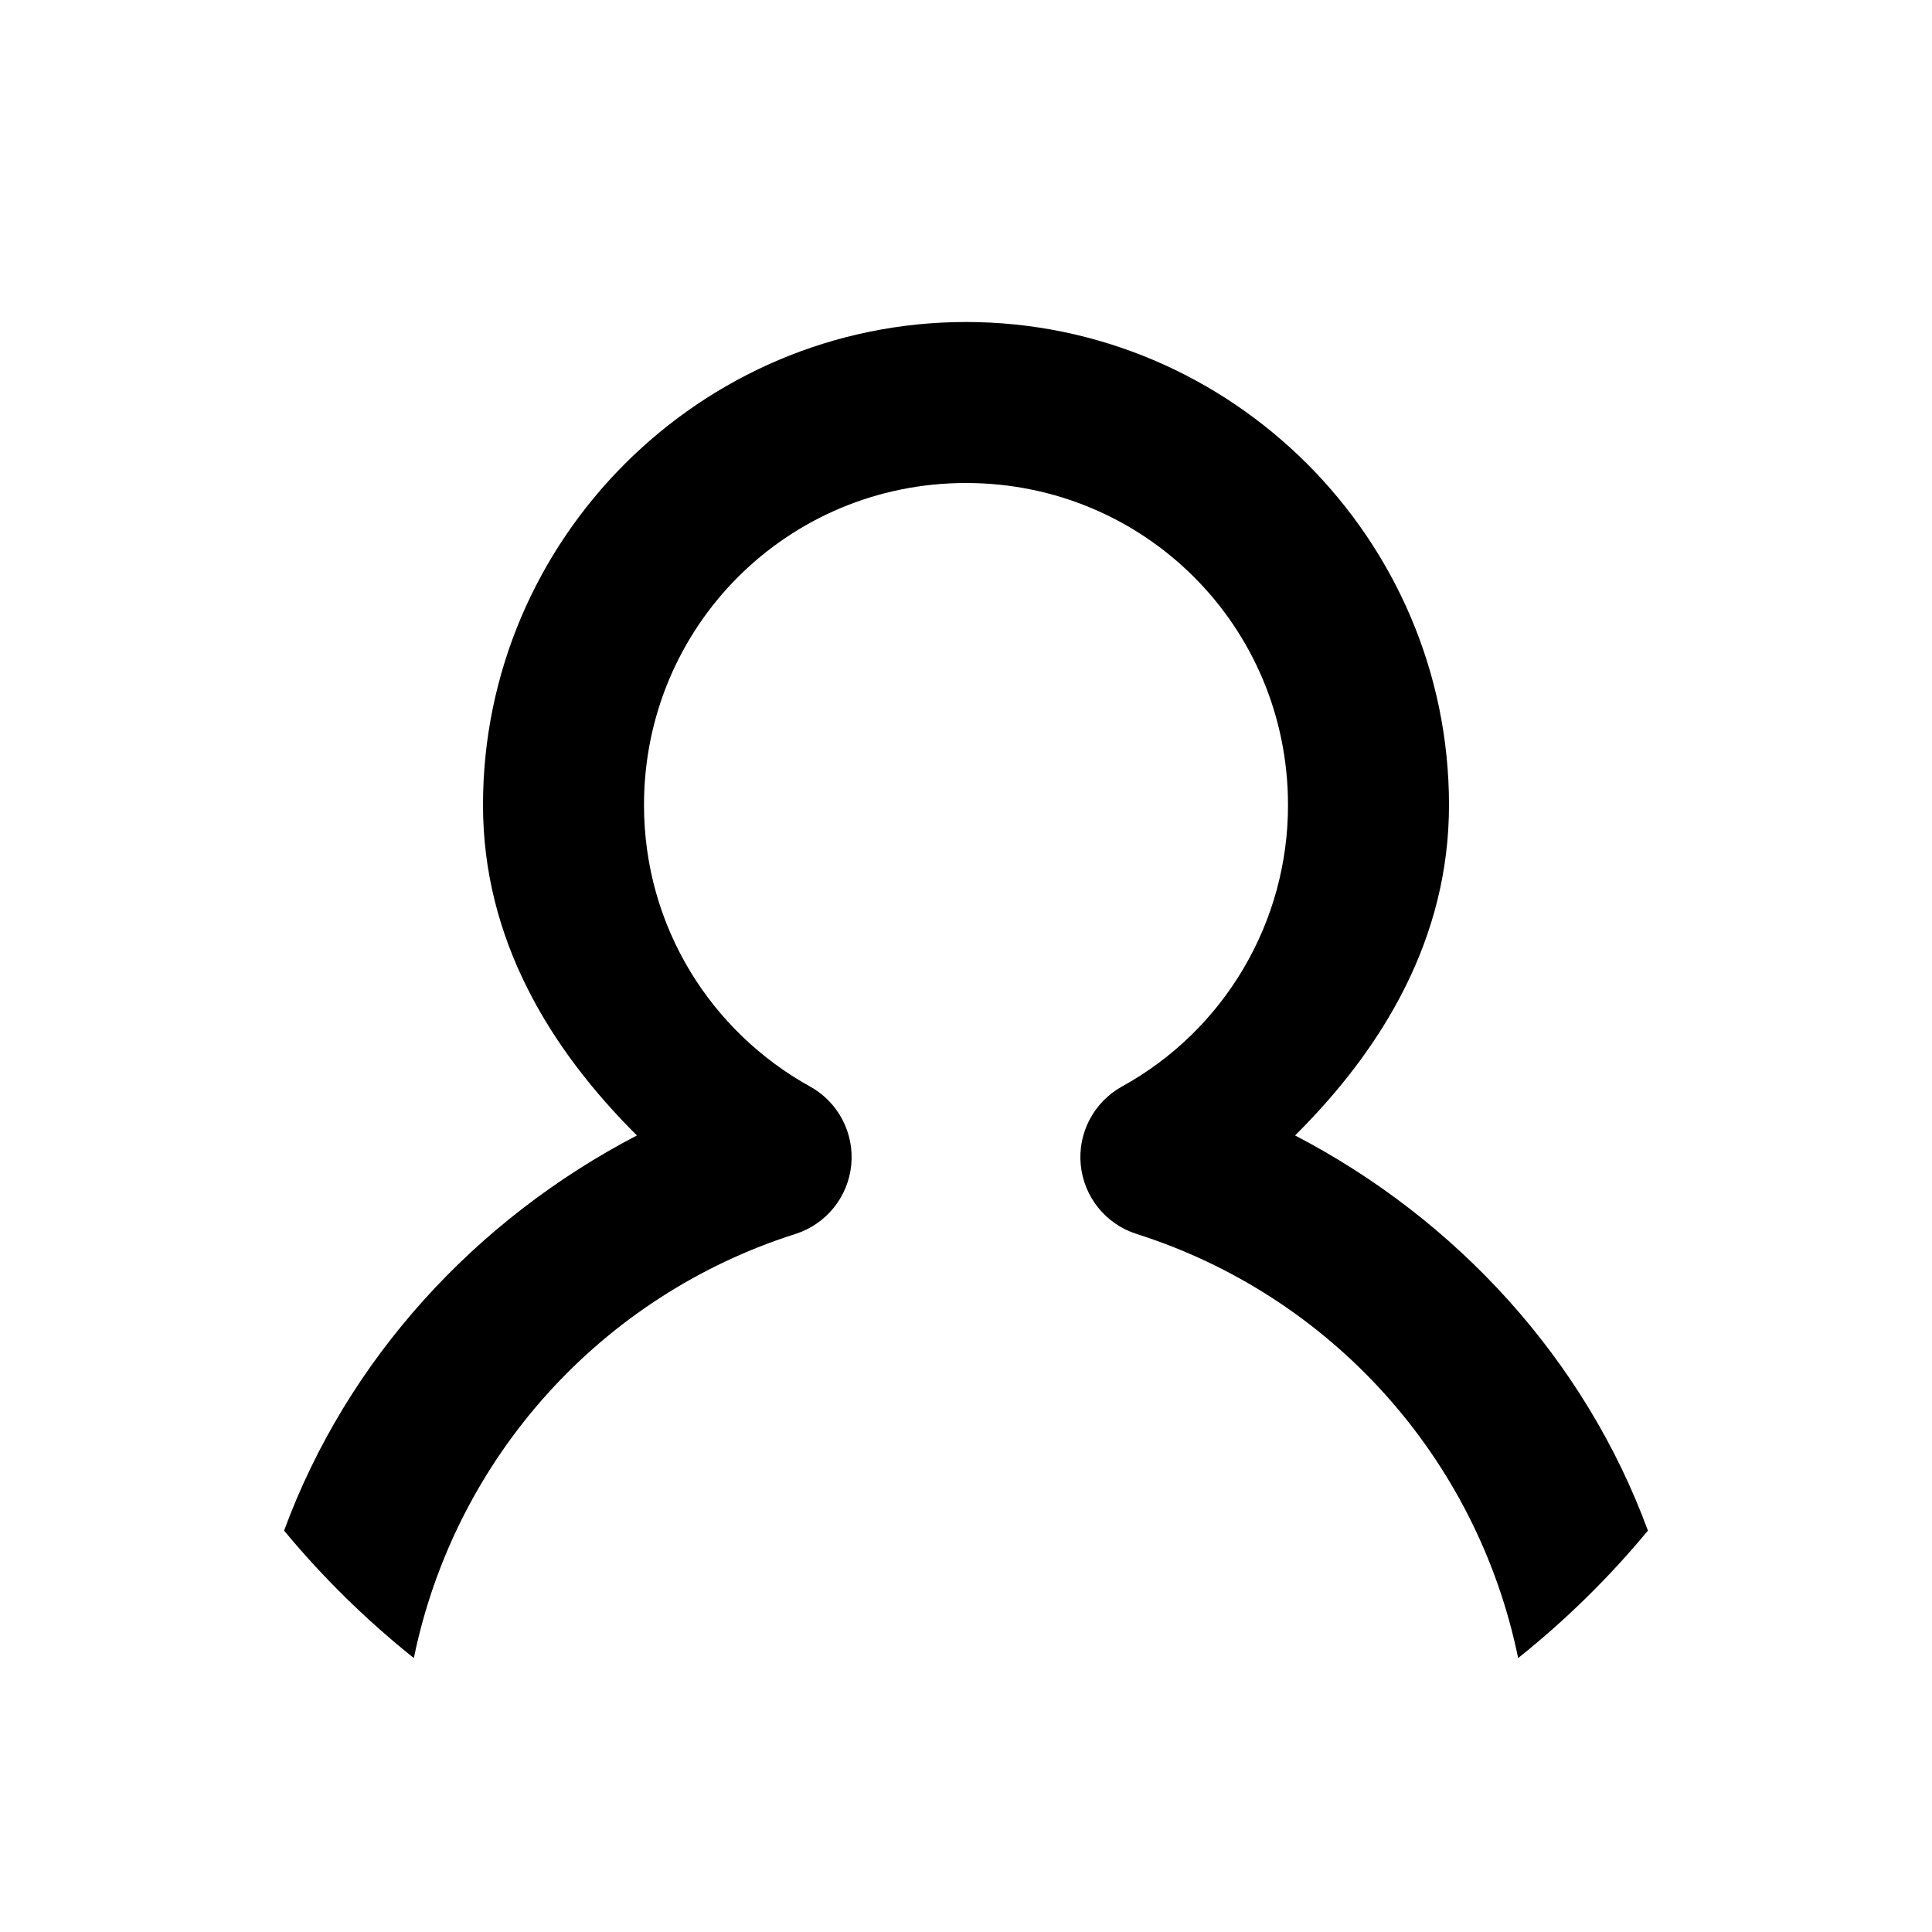
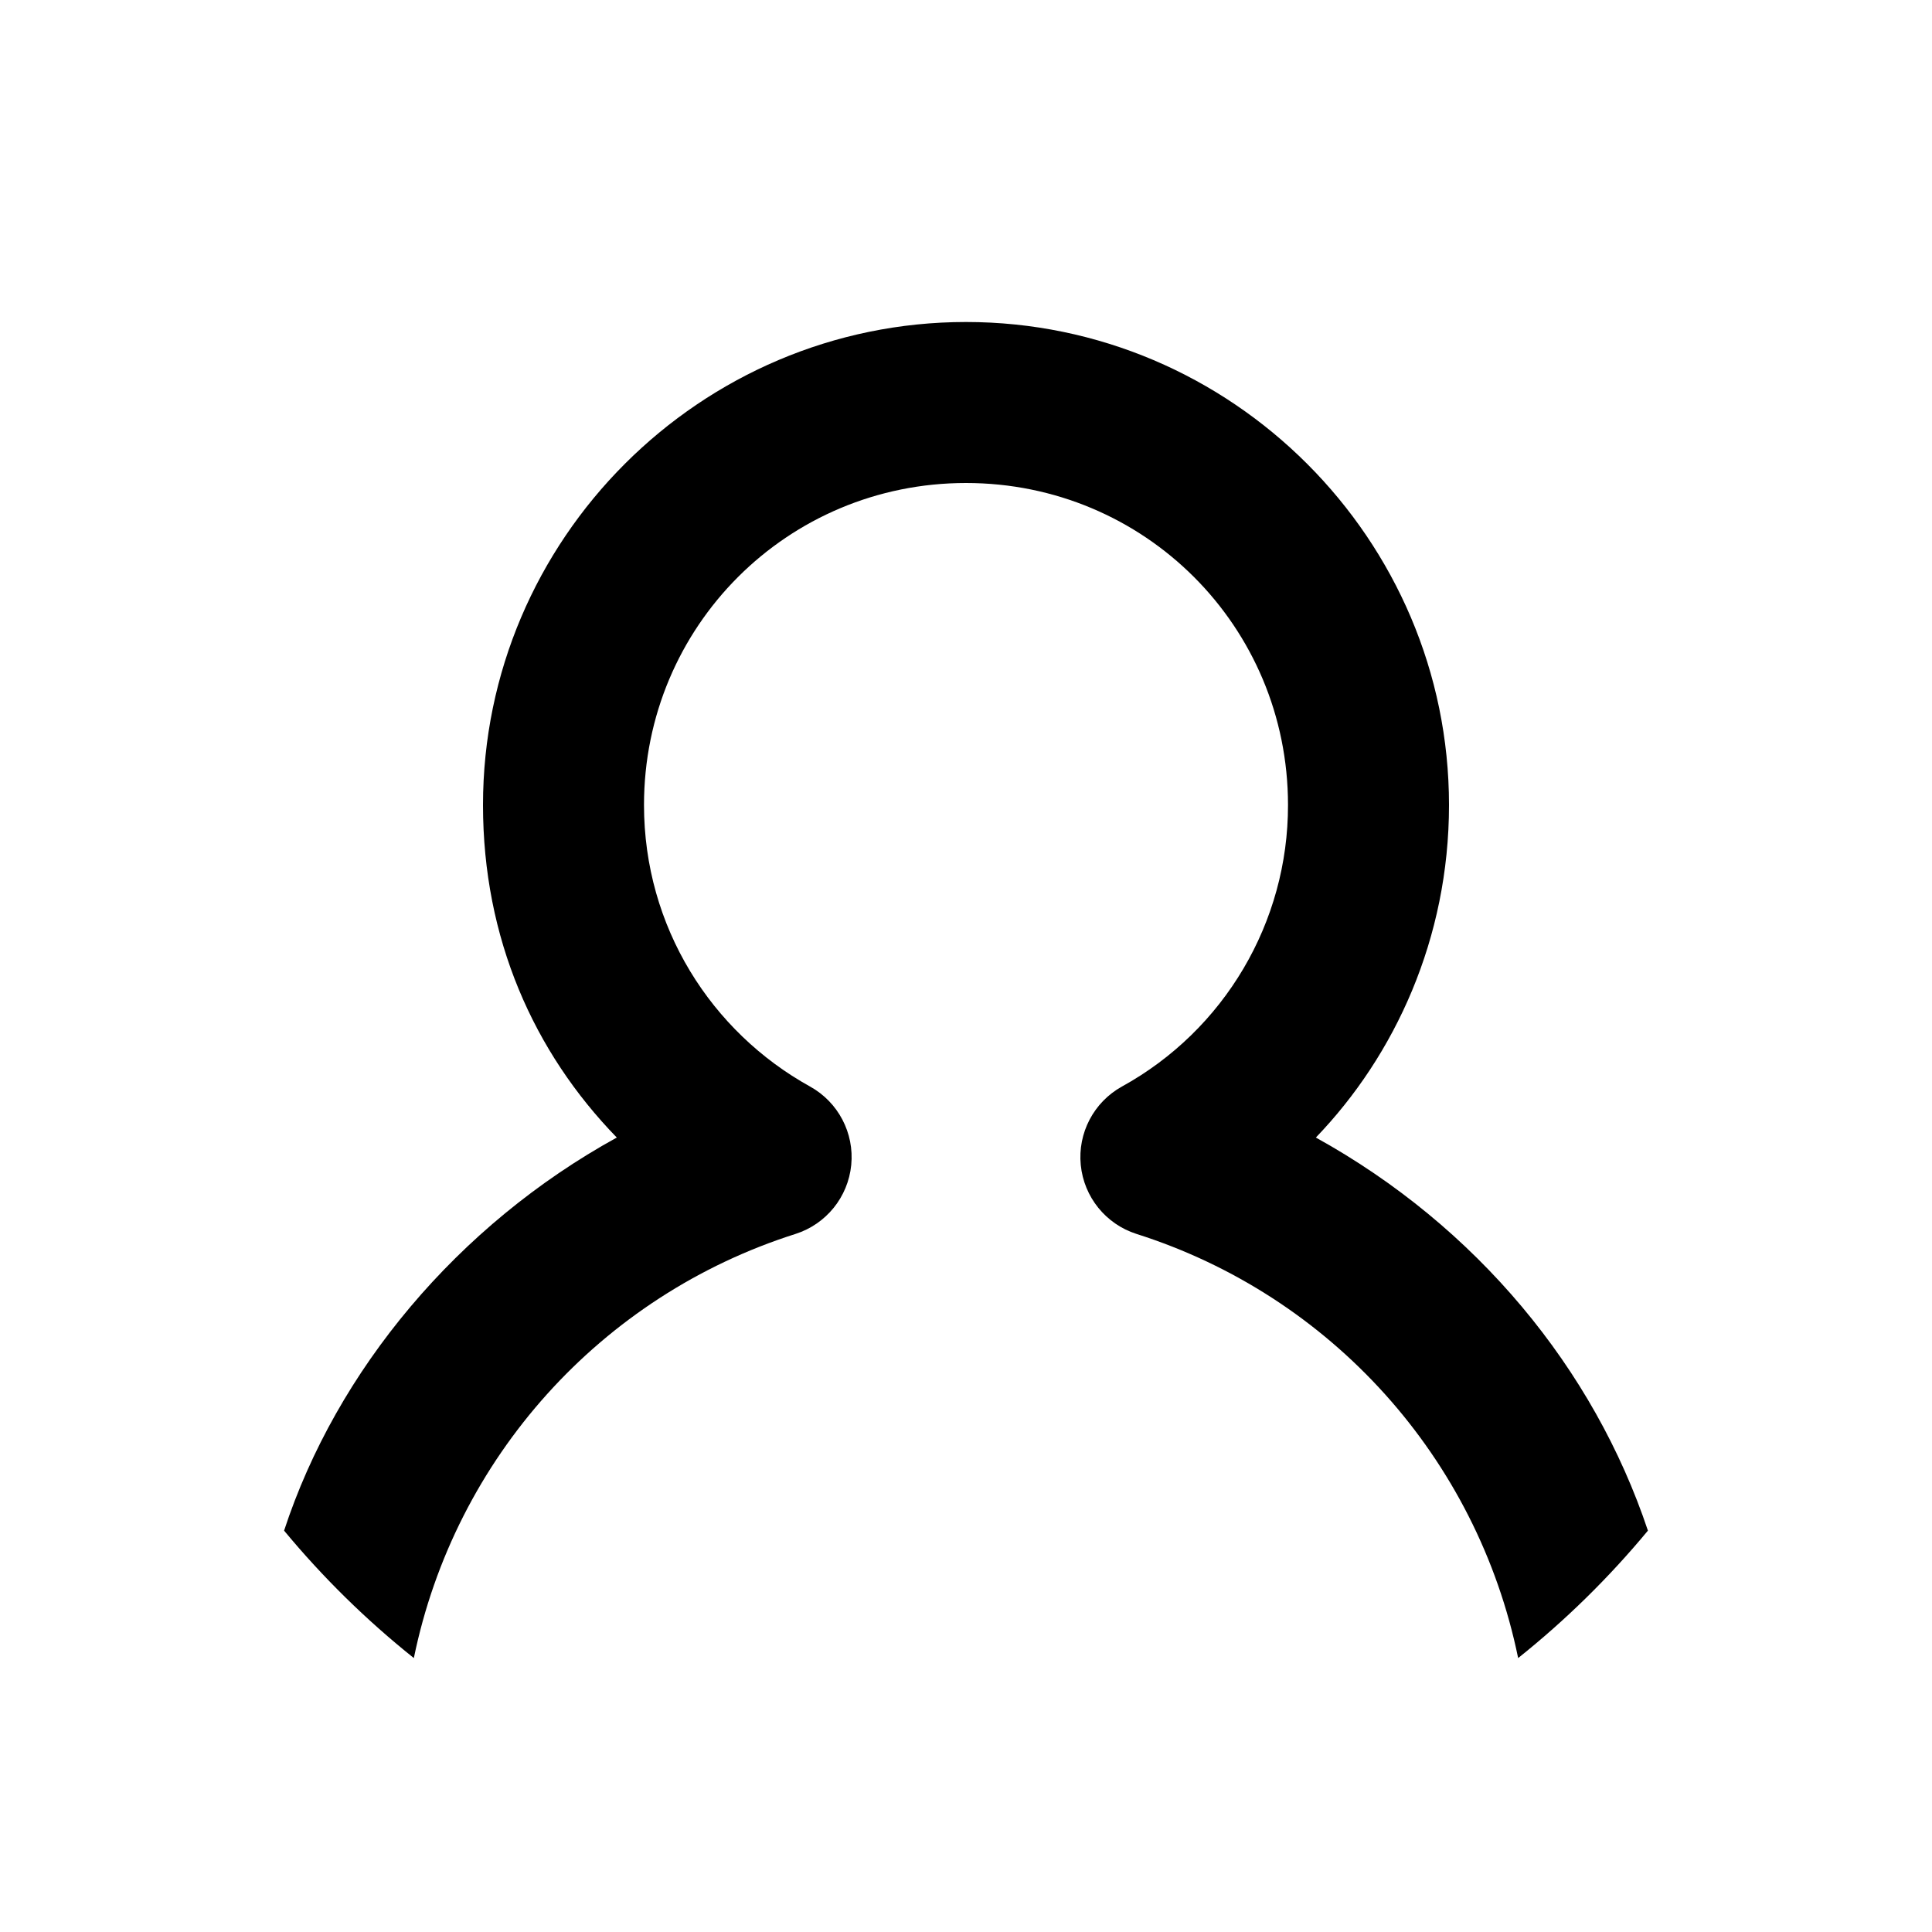
<svg xmlns="http://www.w3.org/2000/svg" width="24" height="24" viewBox="0 0 24 24">
-   <path d="M3.529 19.014c.782-2.127 2.374-3.863 4.383-4.909C6.819 13.018 6 11.657 6 10c0-3.301 2.699-6 6-6s6 2.699 6 6c0 1.657-.819 3.018-1.912 4.105 2.009 1.046 3.601 2.782 4.383 4.909a11.016 11.016 0 0 1-1.612 1.583 7.004 7.004 0 0 0-4.742-5.269 1.002 1.002 0 0 1-.181-1.83A3.987 3.987 0 0 0 16 10c0-2.219-1.781-4-4-4-2.219 0-4 1.781-4 4 0 1.514.836 2.819 2.064 3.498a1.002 1.002 0 0 1-.181 1.83 7.004 7.004 0 0 0-4.742 5.269 11.016 11.016 0 0 1-1.612-1.583z" />
+   <path d="M3.529 19.014c.654-1.996 2.158-3.796 4.133-4.883C6.629 13.068 6 11.657 6 10c0-3.301 2.699-6 6-6s6 2.699 6 6c0 1.657-.671 3.11-1.654 4.131 1.999 1.105 3.454 2.875 4.125 4.883a11.016 11.016 0 0 1-1.612 1.583 7.004 7.004 0 0 0-4.742-5.269 1.002 1.002 0 0 1-.181-1.83A3.987 3.987 0 0 0 16 10c0-2.219-1.781-4-4-4-2.219 0-4 1.781-4 4 0 1.514.836 2.819 2.064 3.498a1.002 1.002 0 0 1-.181 1.83 7.004 7.004 0 0 0-4.742 5.269 11.016 11.016 0 0 1-1.612-1.583z" />
</svg>
